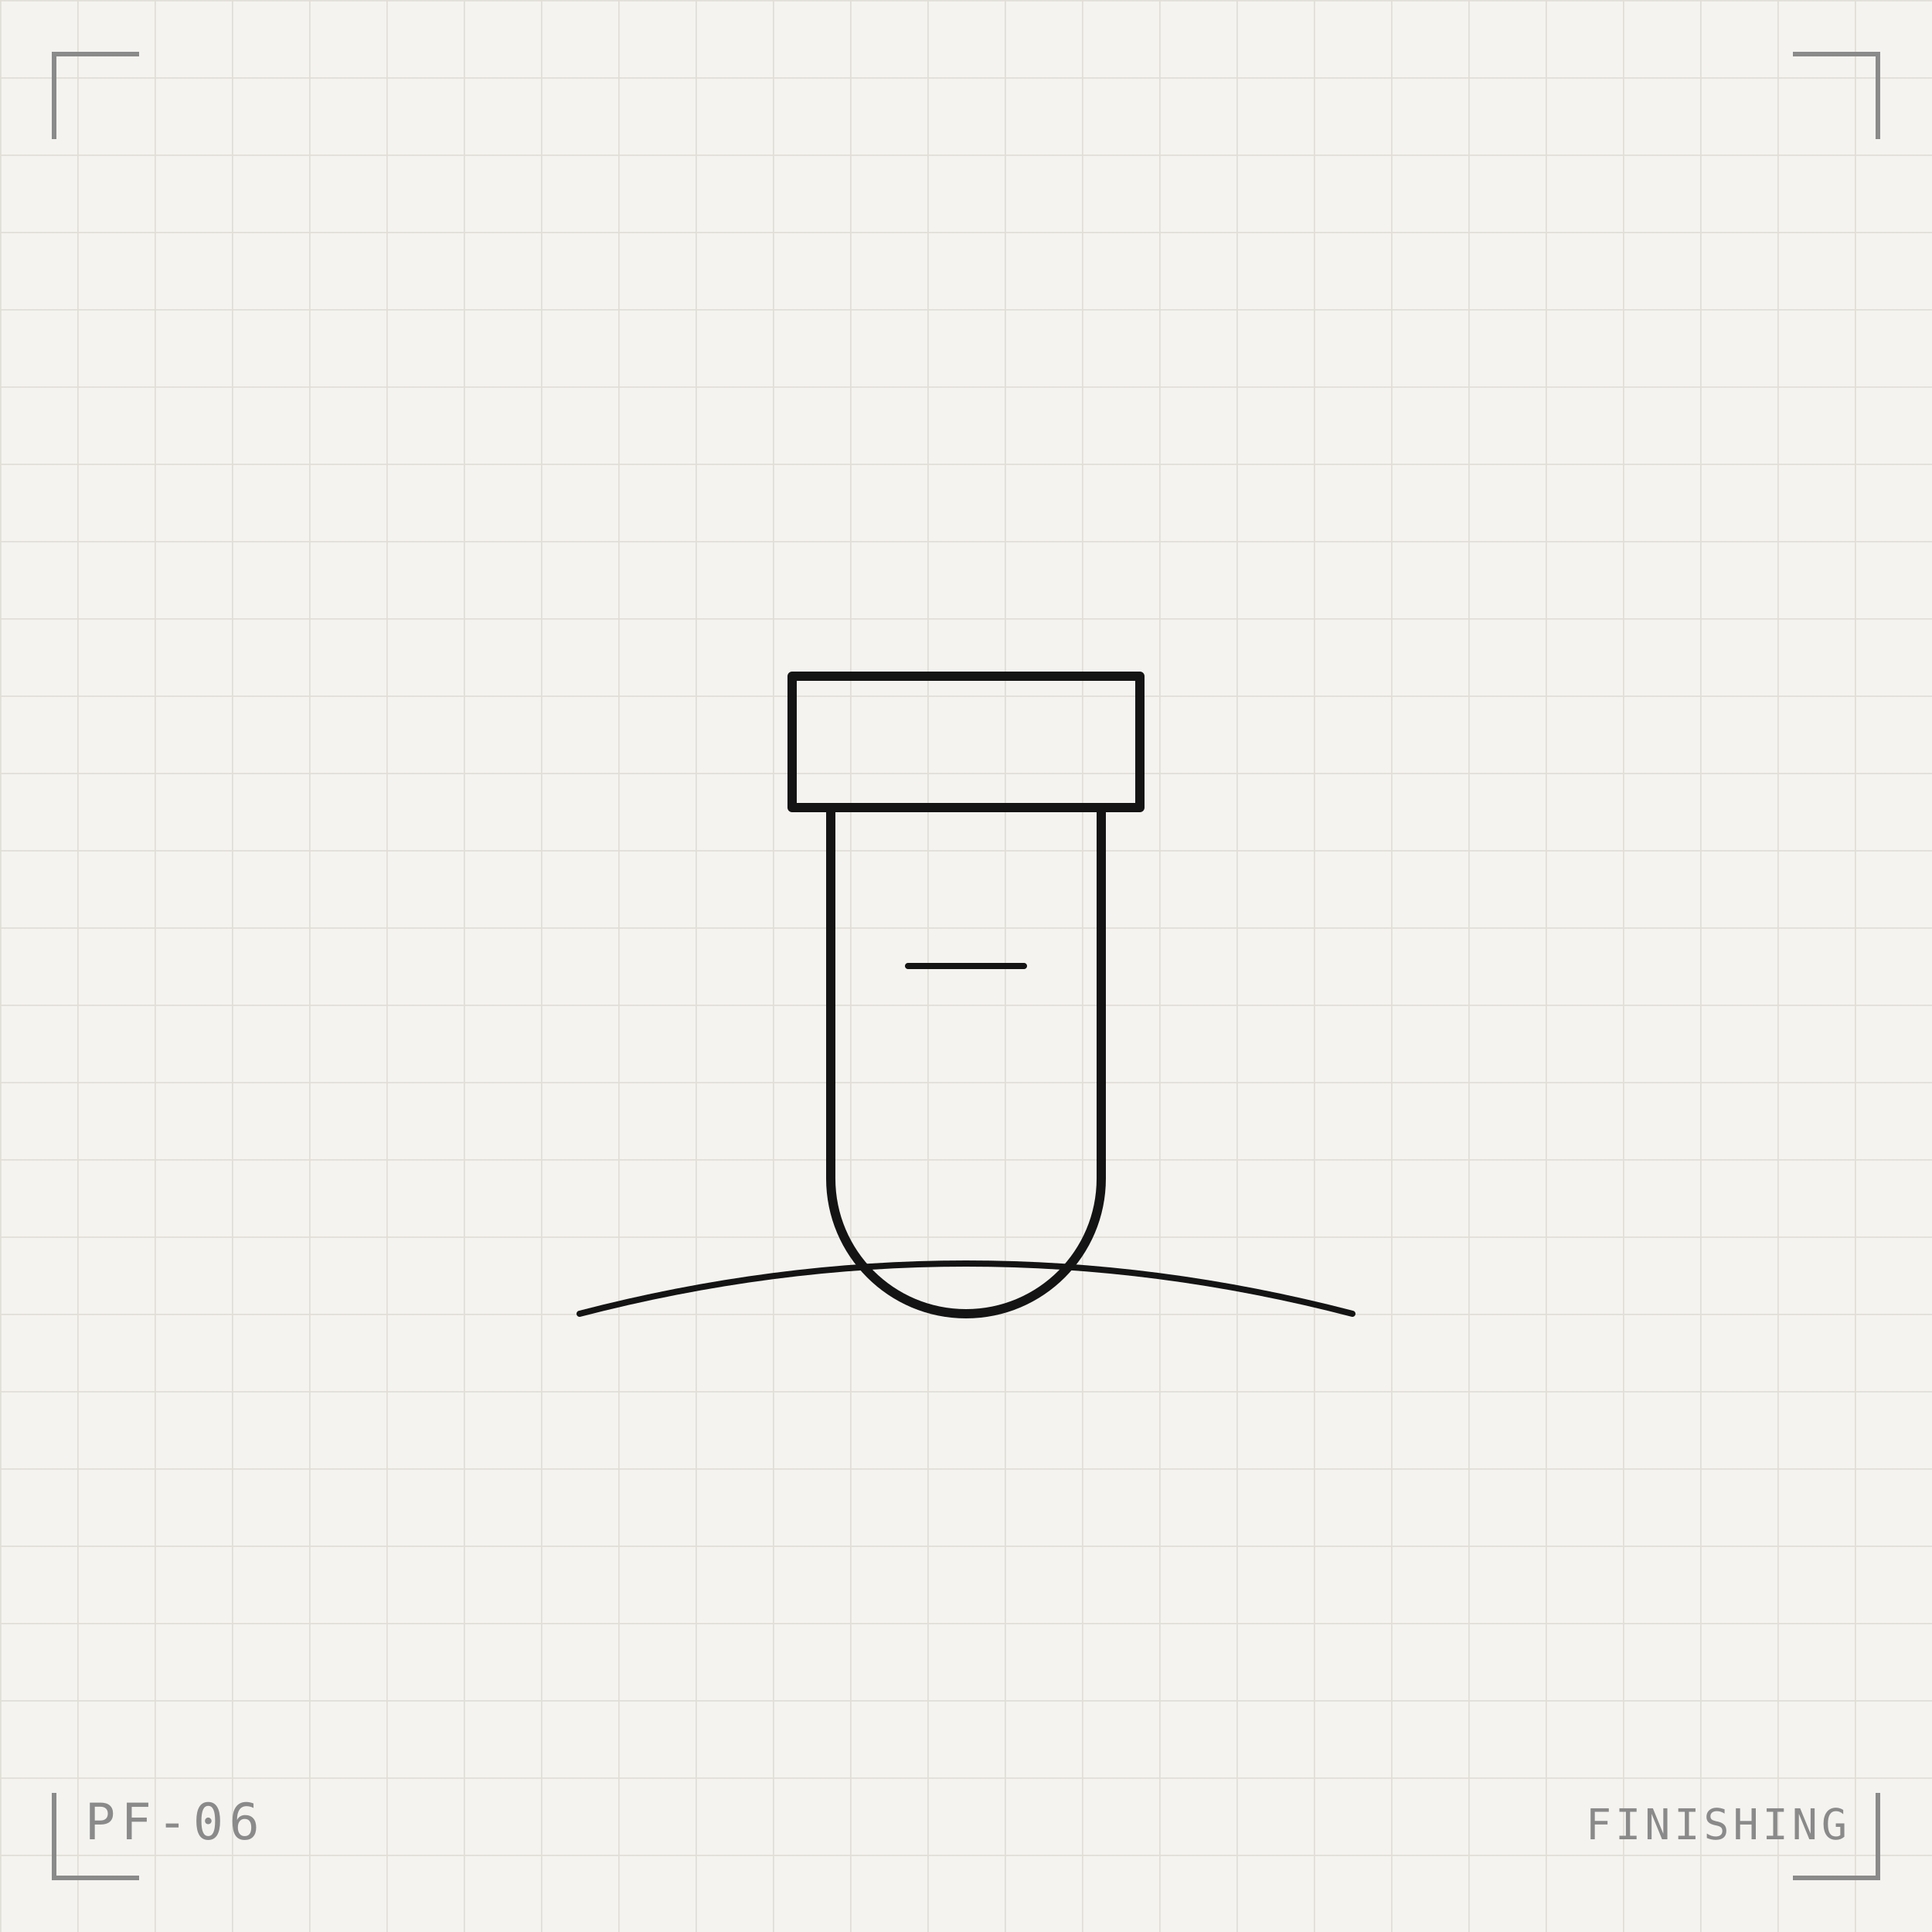
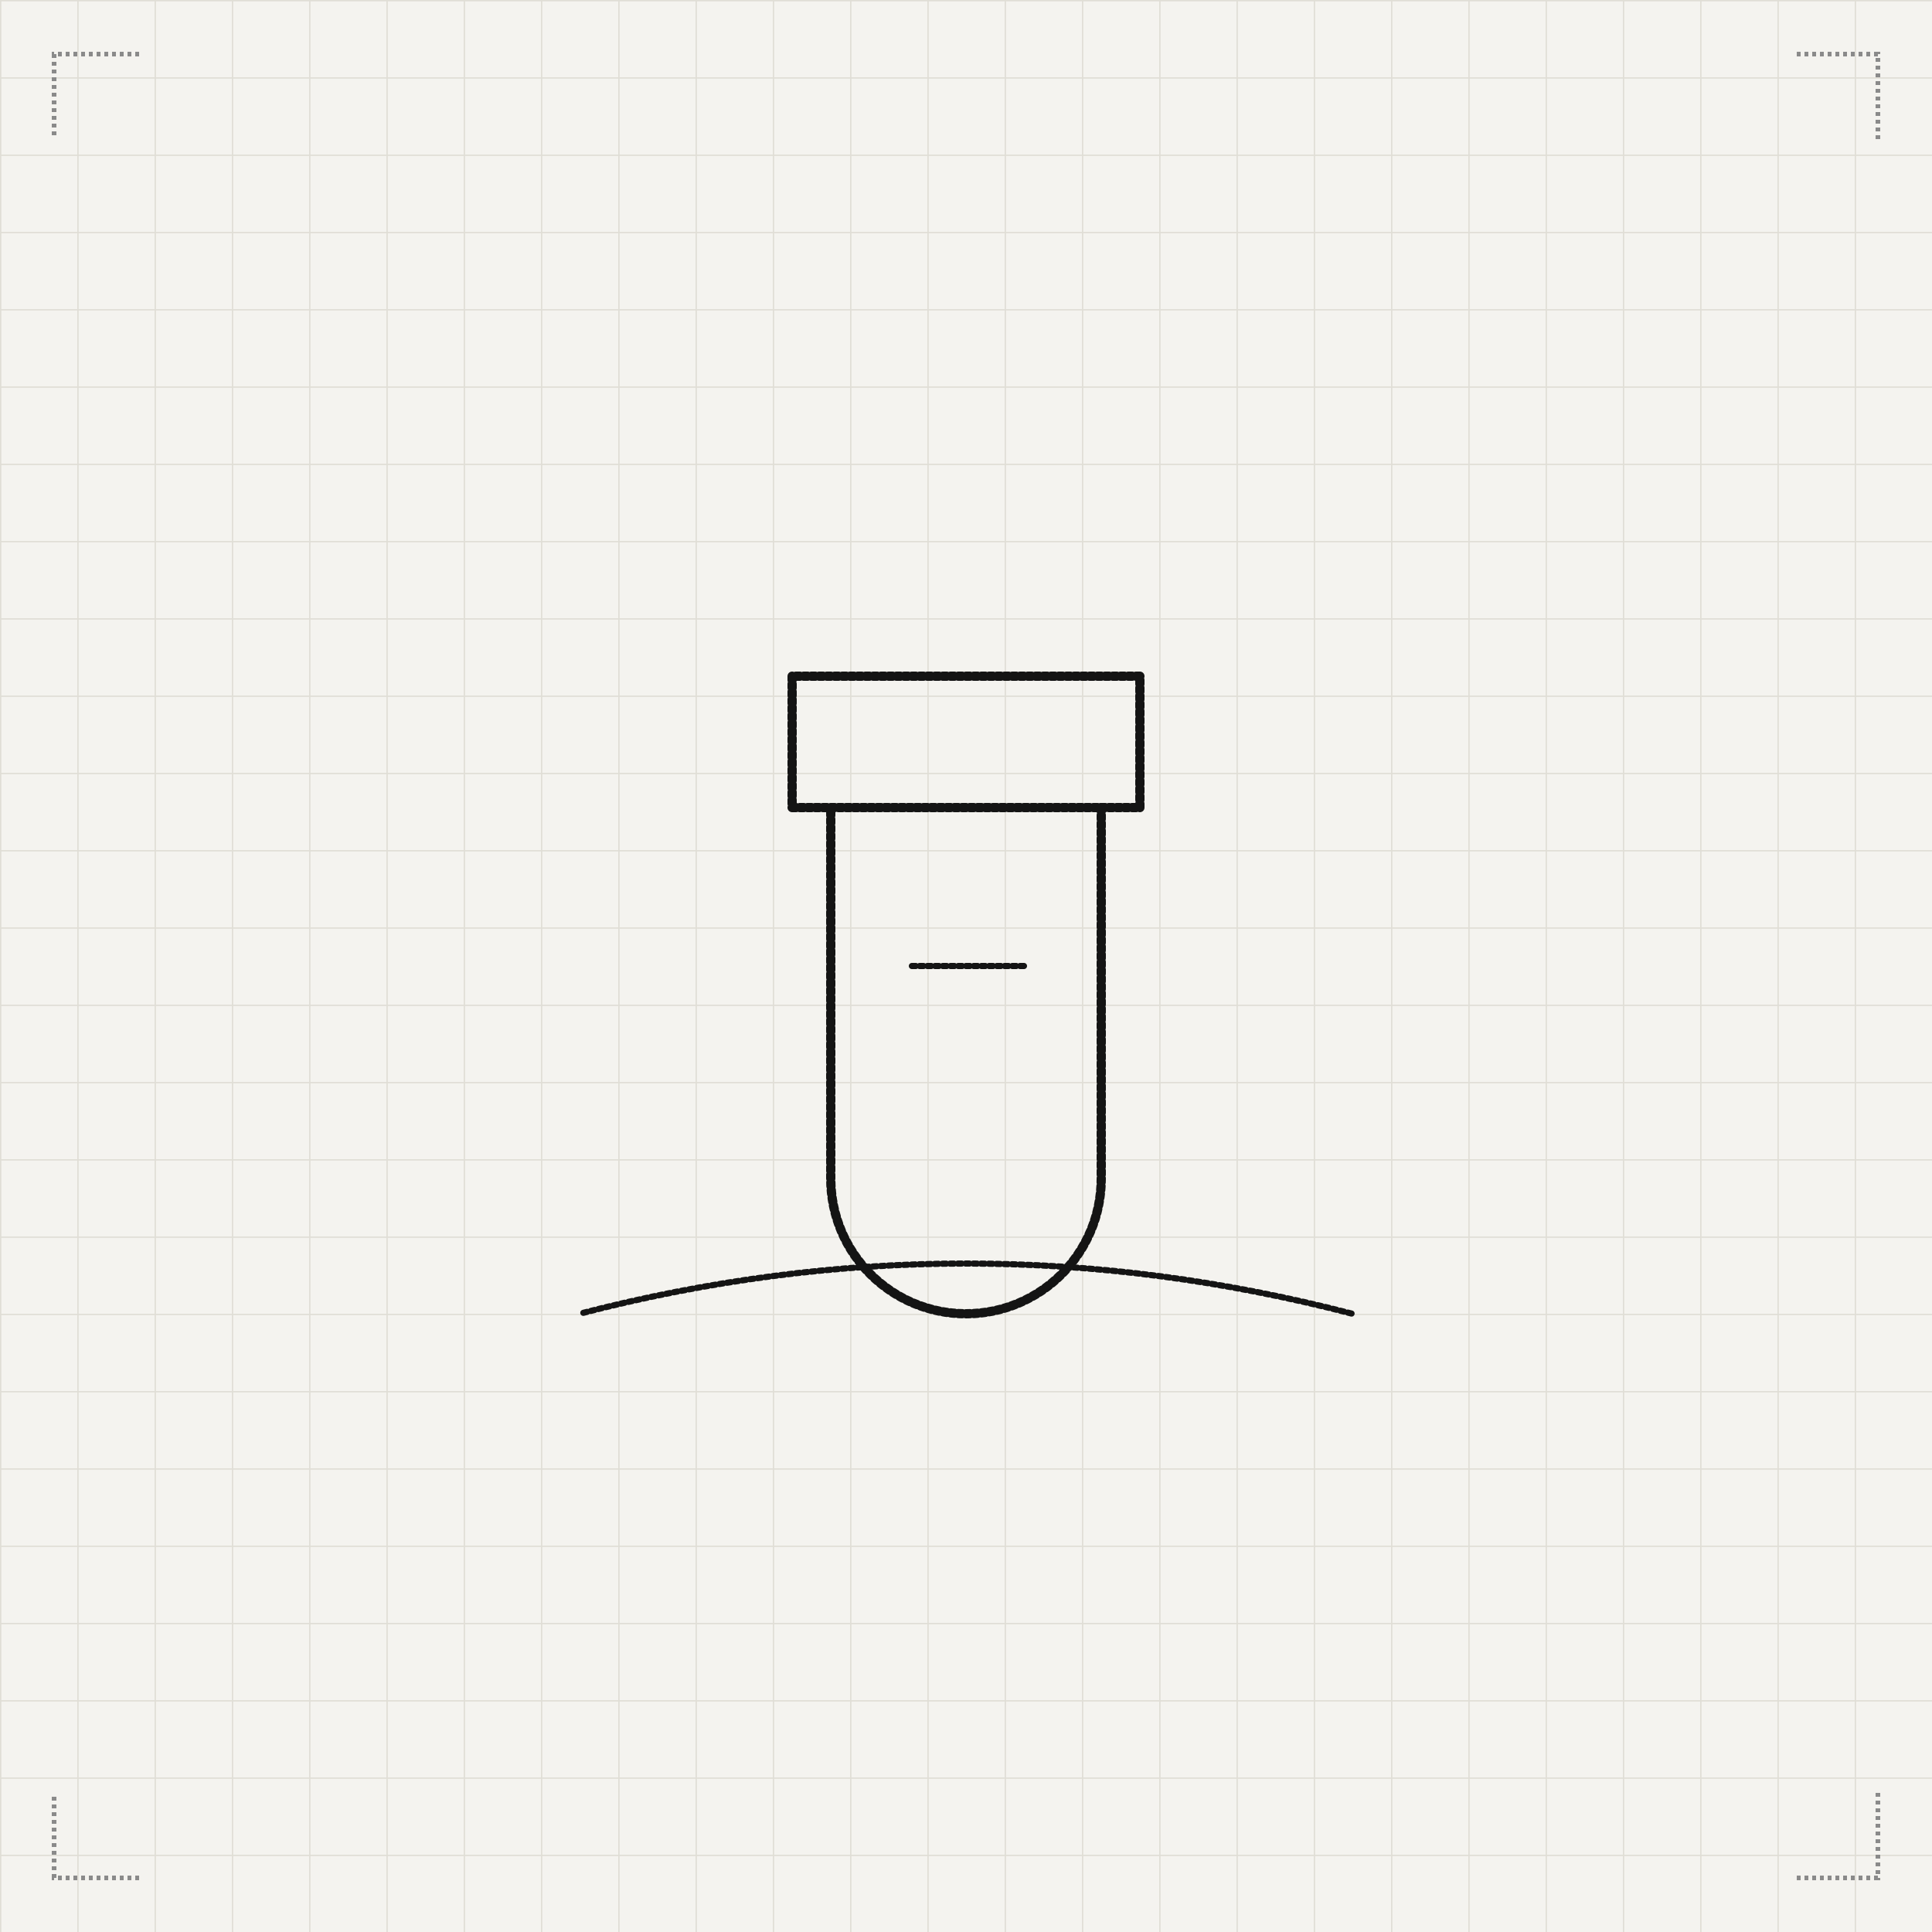
<svg xmlns="http://www.w3.org/2000/svg" viewBox="0 0 500 500" width="500" height="500">
+   <style>.ink{stroke-dasharray:1;stroke-dashoffset:1;animation:draw .85s cubic-bezier(.22,1,.36,1) forwards}.dot{opacity:0;animation:pop .35s ease forwards}.cap{opacity:0;animation:pop .5s ease forwards}@keyframes draw{to{stroke-dashoffset:0}}@keyframes pop{to{opacity:1}}@media(prefers-reduced-motion:reduce){.ink,.dot,.cap{animation:none;stroke-dashoffset:0;opacity:1}}</style>
  <defs>
    <pattern id="g" width="20" height="20" patternUnits="userSpaceOnUse">
      <path d="M 20 0 L 0 0 0 20" fill="none" stroke="#e0ded6" stroke-width=".7" />
    </pattern>
  </defs>
  <rect width="500" height="500" fill="#f4f3ef" />
  <rect width="500" height="500" fill="url(#g)" />
-   <path d="M14 36 V14 H36" fill="none" stroke="#8a8a8a" stroke-width="1.2" />
-   <path d="M464 14 H486 V36" fill="none" stroke="#8a8a8a" stroke-width="1.2" />
-   <path d="M14 464 V486 H36" fill="none" stroke="#8a8a8a" stroke-width="1.2" />
-   <path d="M464 486 H486 V464" fill="none" stroke="#8a8a8a" stroke-width="1.2" />
-   <path d="M205 175 h90 v34 h-90 z" fill="none" stroke="#141414" stroke-width="2.4" stroke-linejoin="round" stroke-linecap="round" />
-   <path d="M215 209 v96 a35 35 0 0 0 70 0 v-96" fill="none" stroke="#141414" stroke-width="2.4" stroke-linejoin="round" stroke-linecap="round" />
-   <path d="M235 250 h30" fill="none" stroke="#141414" stroke-width="1.6" stroke-linejoin="round" stroke-linecap="round" />
-   <path d="M150 340 q100 -26 200 0" fill="none" stroke="#141414" stroke-width="1.6" stroke-linejoin="round" stroke-linecap="round" />
-   <text x="22" y="476" font-family="monospace" font-size="13" fill="#8a8a8a" letter-spacing="1.5">PF-06</text>
-   <text x="478" y="476" font-family="monospace" font-size="11" fill="#8a8a8a" letter-spacing="1" text-anchor="end">FINISHING</text>
+   <path d="M14 36 V14 H36" fill="none" stroke="#8a8a8a" stroke-width="1.2" pathLength="1" class="ink" style="animation-delay:90ms" />
+   <path d="M464 14 H486 V36" fill="none" stroke="#8a8a8a" stroke-width="1.2" pathLength="1" class="ink" style="animation-delay:145ms" />
+   <path d="M14 464 V486 H36" fill="none" stroke="#8a8a8a" stroke-width="1.2" pathLength="1" class="ink" style="animation-delay:200ms" />
+   <path d="M464 486 H486 V464" fill="none" stroke="#8a8a8a" stroke-width="1.2" pathLength="1" class="ink" style="animation-delay:255ms" />
+   <path d="M205 175 h90 v34 h-90 z" fill="none" stroke="#141414" stroke-width="2.4" stroke-linejoin="round" stroke-linecap="round" pathLength="1" class="ink" style="animation-delay:310ms" />
+   <path d="M215 209 v96 a35 35 0 0 0 70 0 v-96" fill="none" stroke="#141414" stroke-width="2.4" stroke-linejoin="round" stroke-linecap="round" pathLength="1" class="ink" style="animation-delay:365ms" />
+   <path d="M235 250 h30" fill="none" stroke="#141414" stroke-width="1.6" stroke-linejoin="round" stroke-linecap="round" pathLength="1" class="ink" style="animation-delay:420ms" />
+   <path d="M150 340 q100 -26 200 0" fill="none" stroke="#141414" stroke-width="1.6" stroke-linejoin="round" stroke-linecap="round" pathLength="1" class="ink" style="animation-delay:475ms" />
+   <text class="cap" style="animation-delay:1050ms" x="22" y="476" font-family="monospace" font-size="13" fill="#8a8a8a" letter-spacing="1.5">PF-06</text>
+   <text class="cap" style="animation-delay:1150ms" x="478" y="476" font-family="monospace" font-size="11" fill="#8a8a8a" letter-spacing="1" text-anchor="end">FINISHING</text>
</svg>
